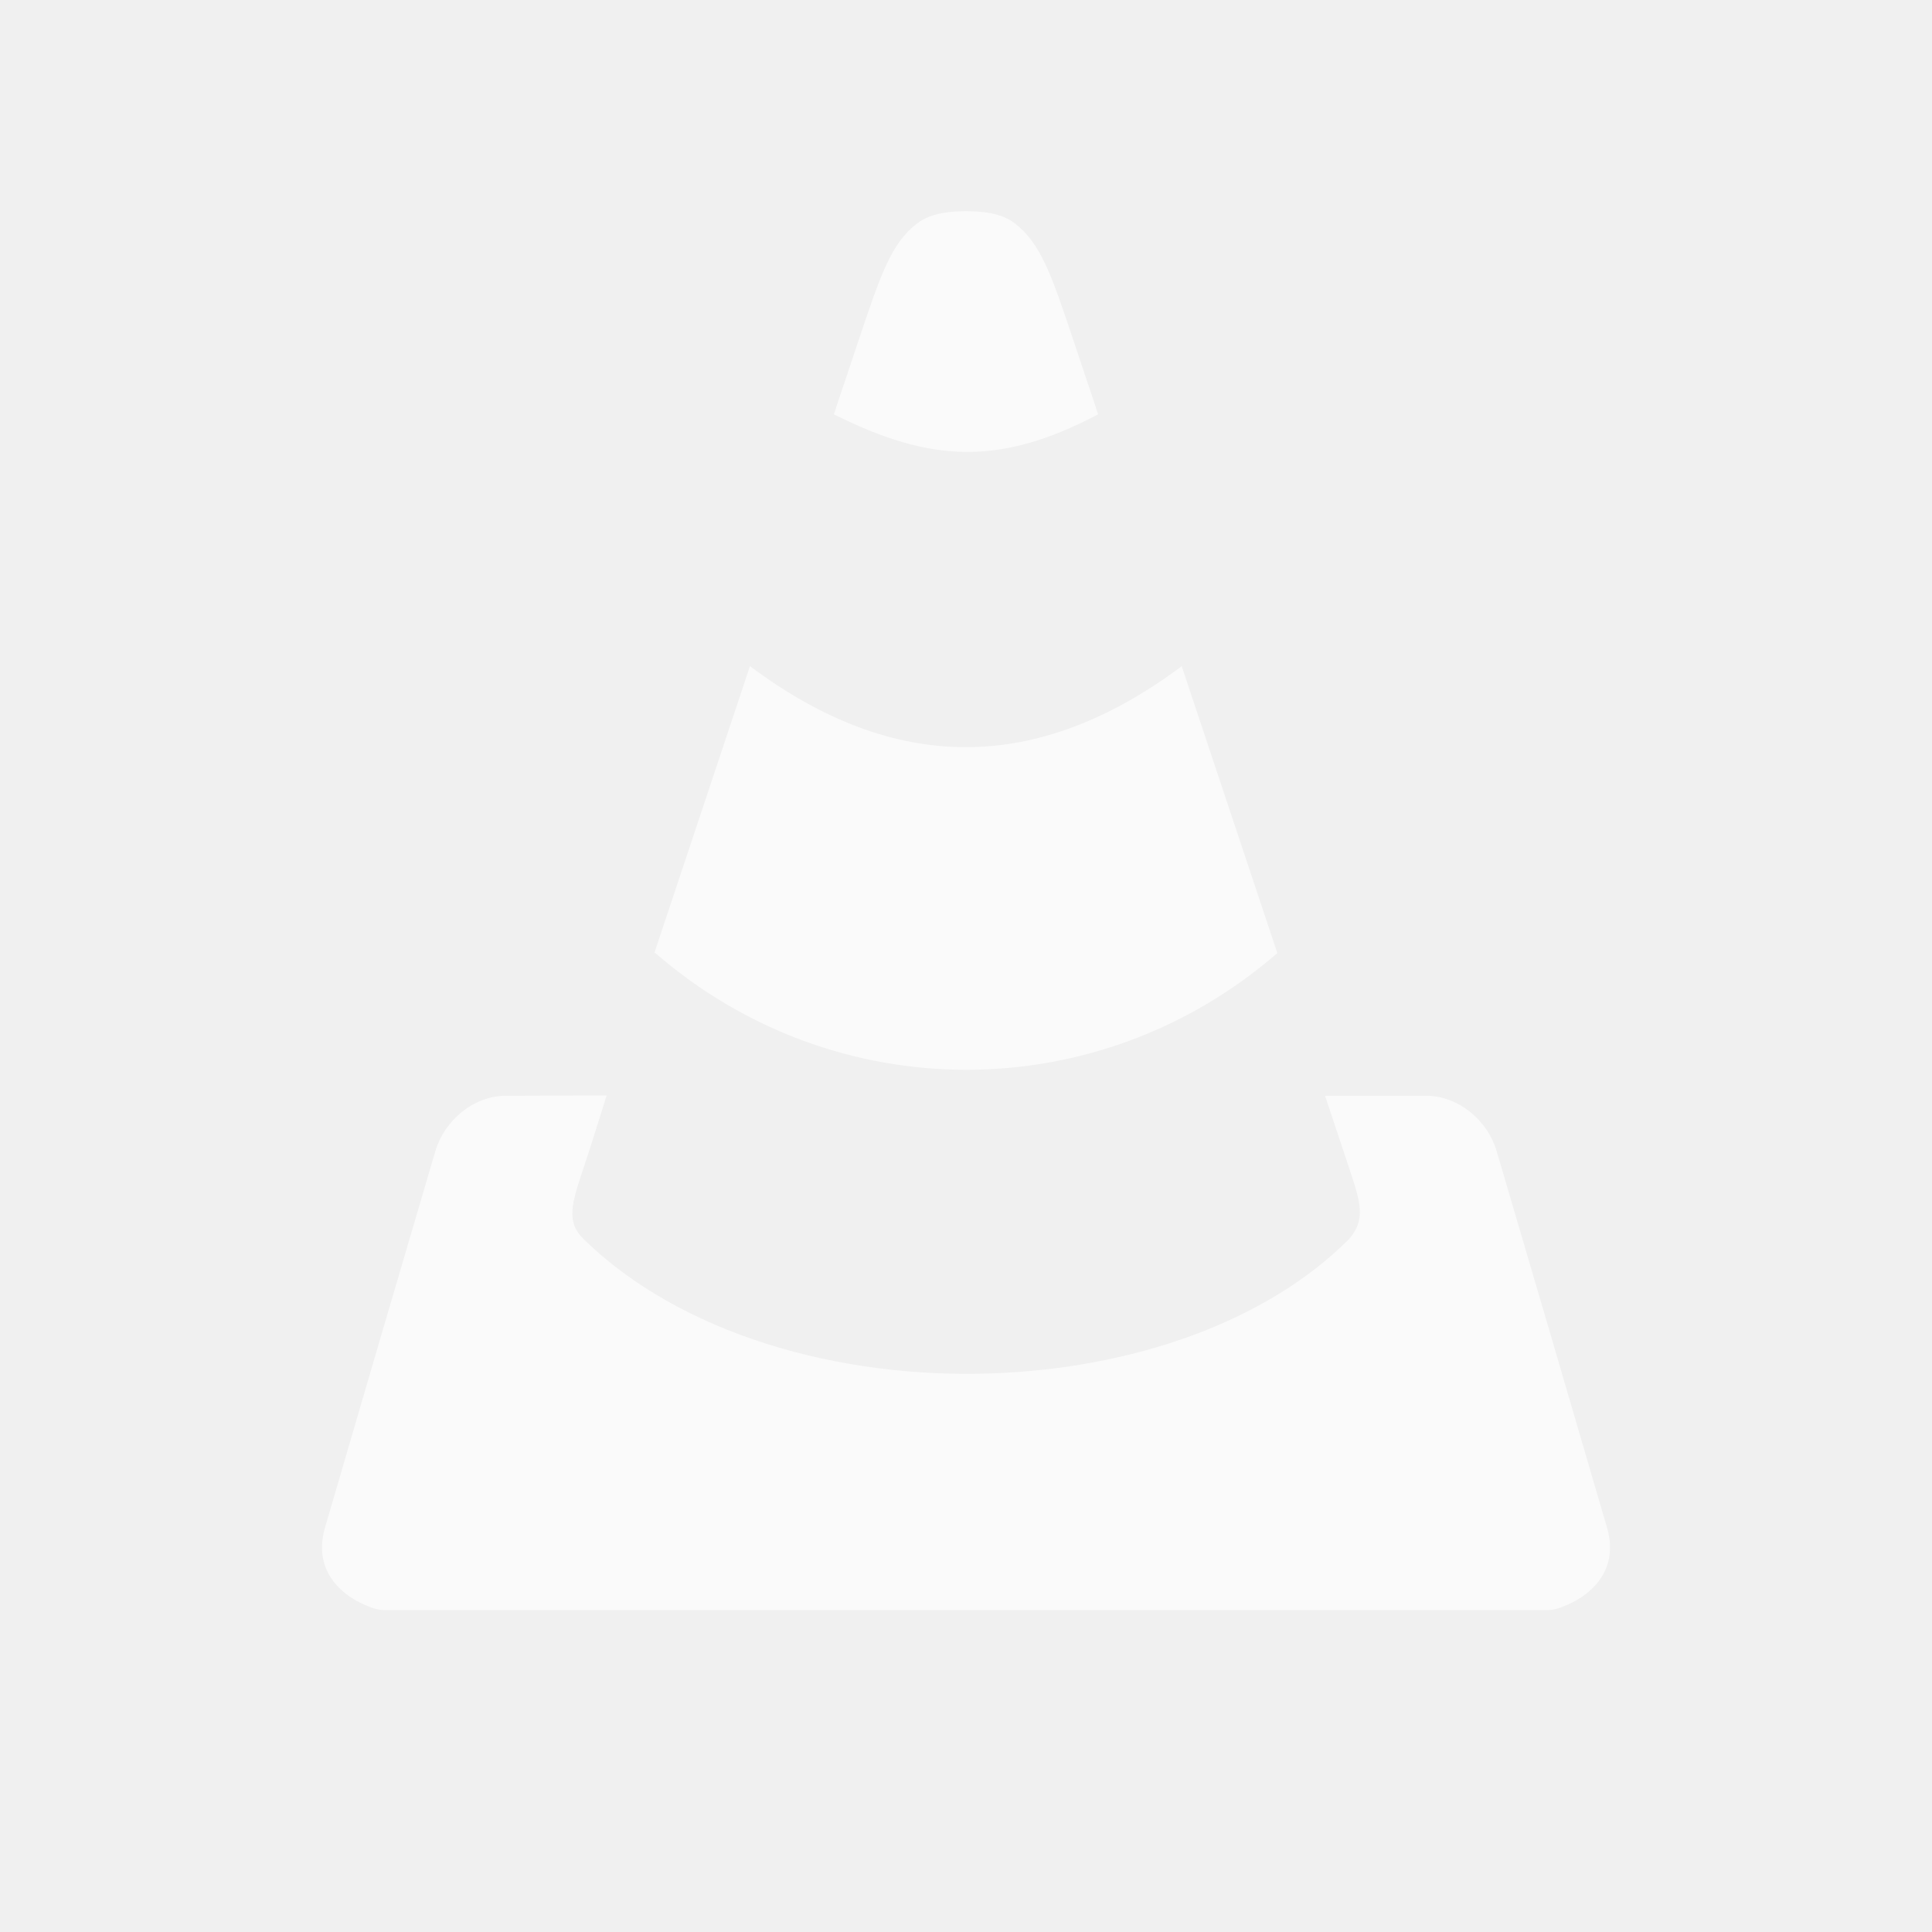
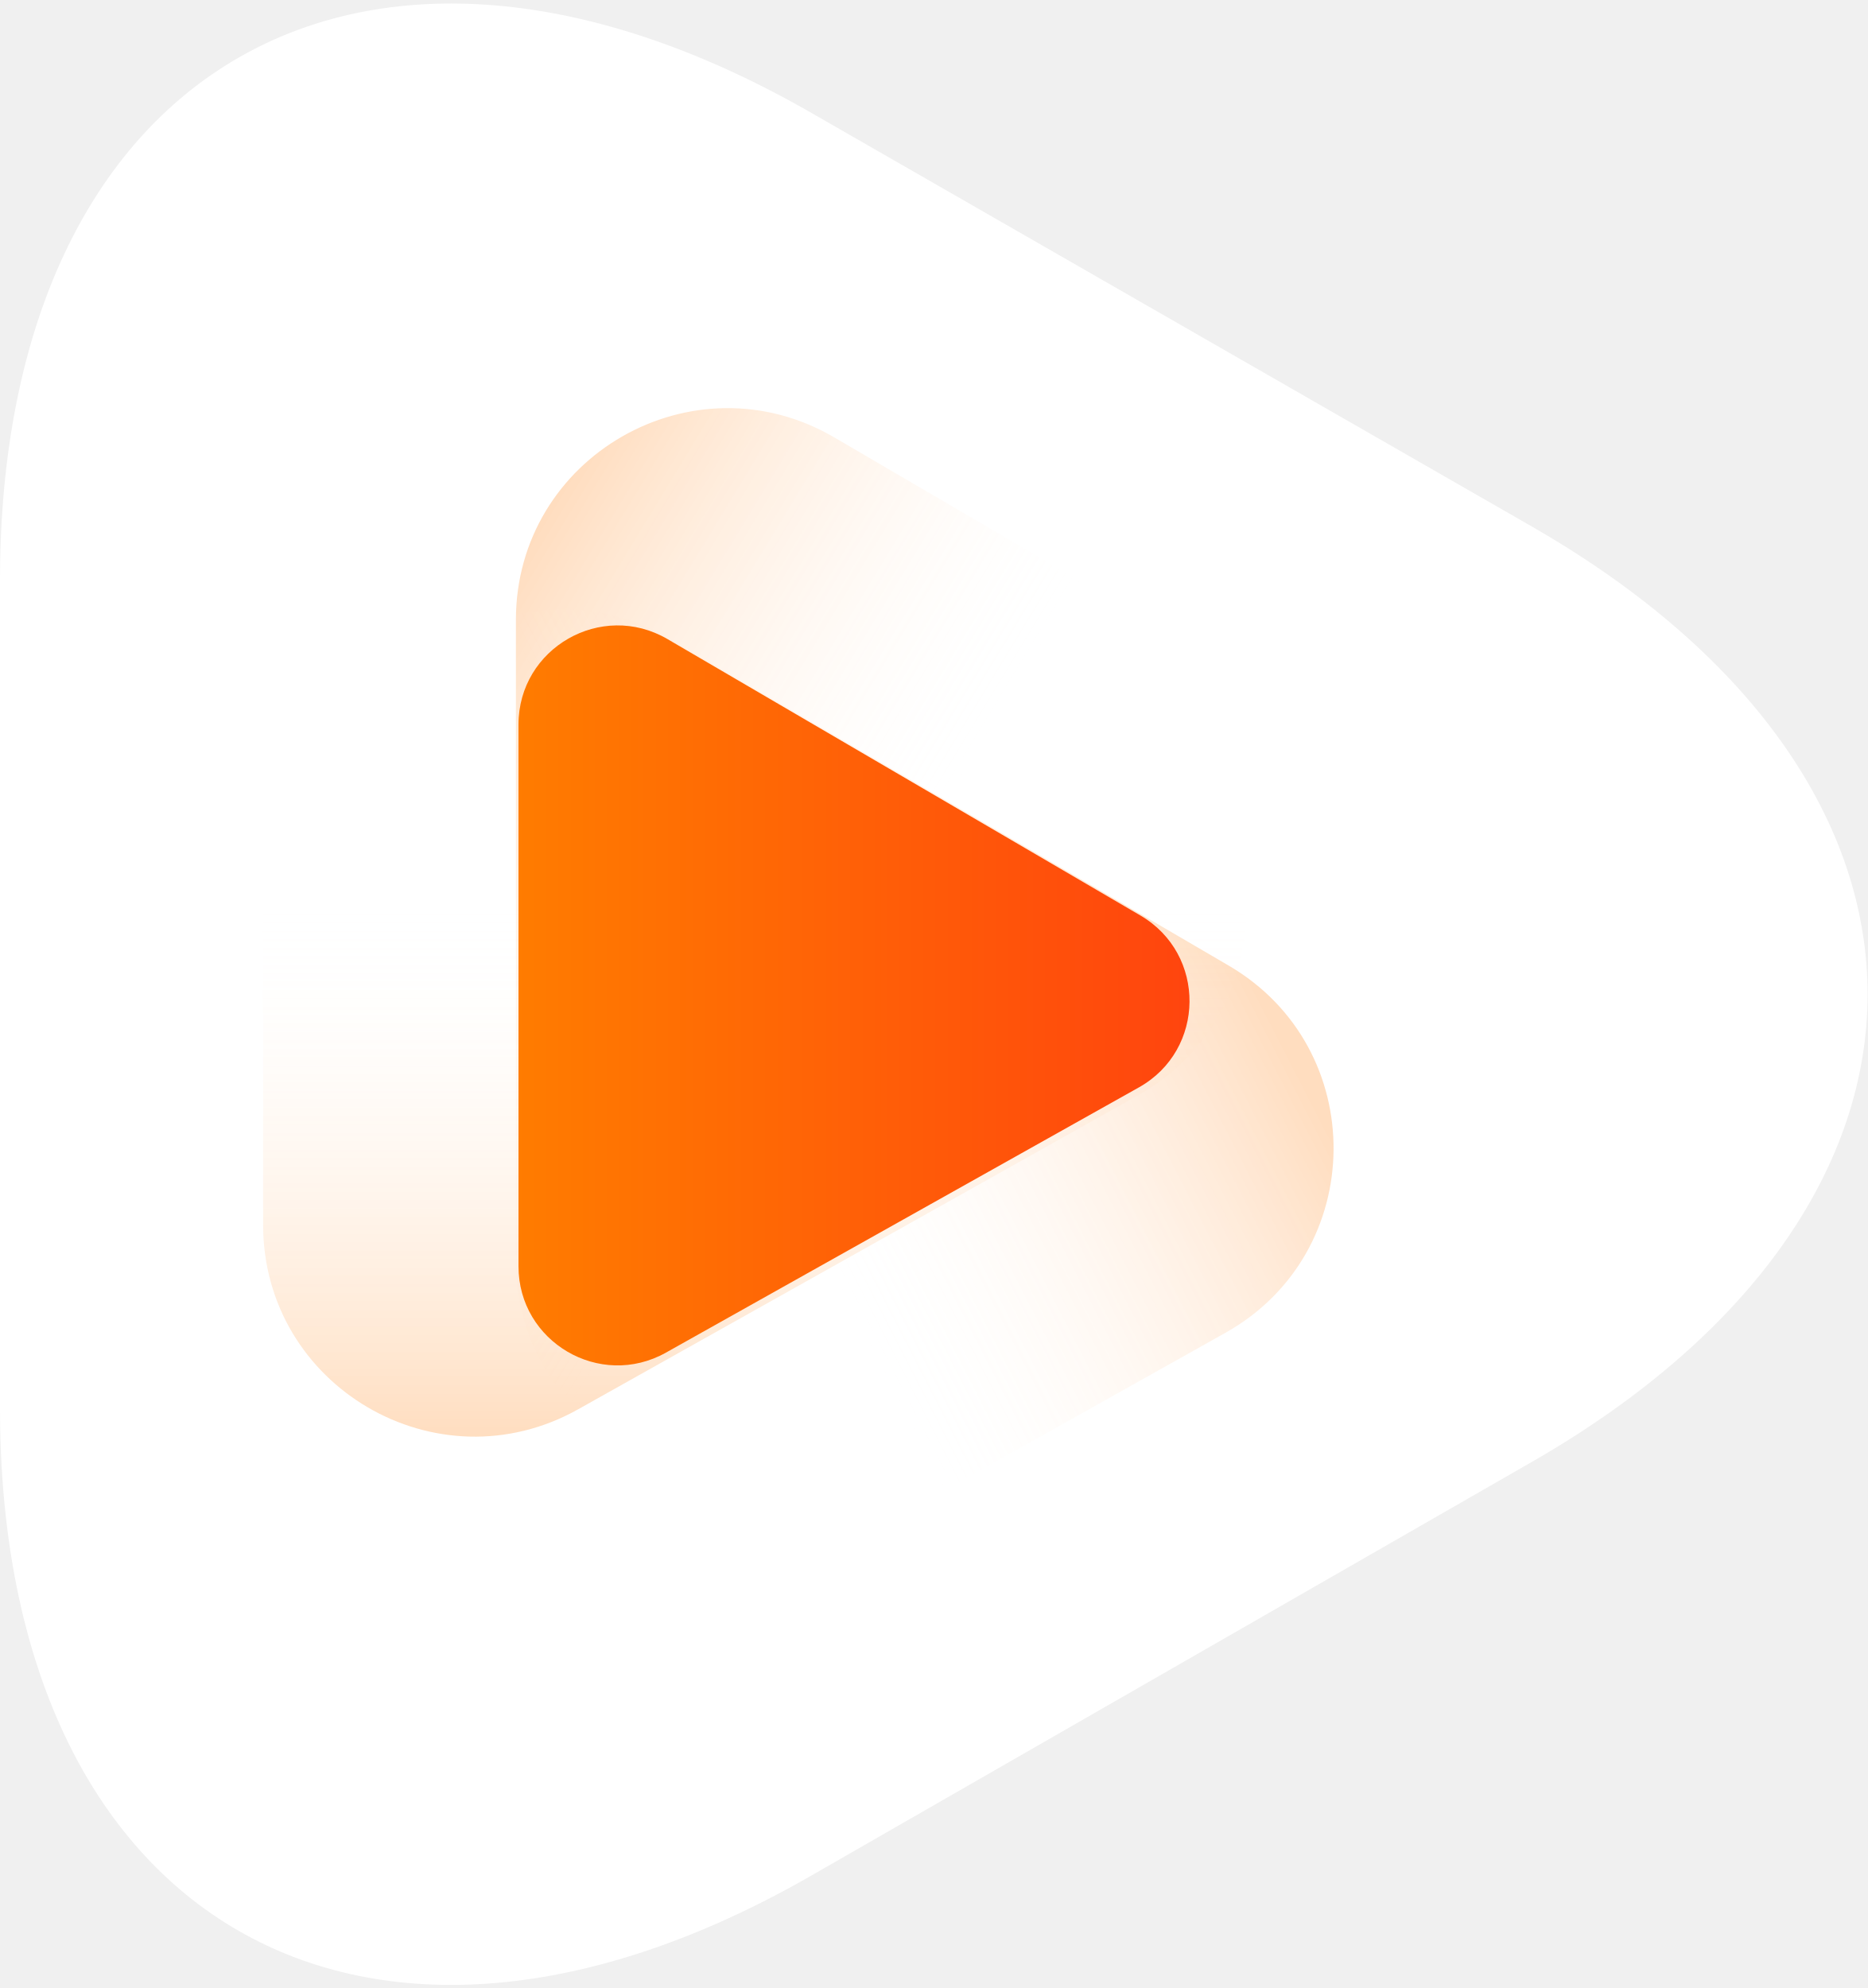
- <svg xmlns="http://www.w3.org/2000/svg" width="24" height="24" id="svg4682" version="1.1">
-   <defs id="defs4684" />
-   <g id="layer1" transform="translate(0,-1028.362)">
-     <path style="fill:#fafafa;fill-opacity:1;stroke-width:0.197" d="m 12,1030.986 c -0.206,0 -0.436,0.024 -0.601,0.147 -0.327,0.245 -0.458,0.637 -0.743,1.485 -0.284,0.848 -0.297,0.891 -0.297,0.891 1.188,0.594 2.05,0.65 3.282,0 0,0 -0.014,-0.047 -0.297,-0.891 -0.283,-0.845 -0.414,-1.234 -0.743,-1.485 -0.164,-0.125 -0.395,-0.147 -0.601,-0.147 z m -2.681,5.642 -1.188,3.564 -0.003,0.011 c 0.005,0 0.01,0 0.015,0 2.228,1.931 5.495,1.931 7.723,0 0.001,0 0.003,0 0.004,0 h -0.002 l -1.188,-3.564 c -7.91e-4,0 -0.001,0 -0.002,0 -1.802,1.345 -3.577,1.334 -5.359,0 z m -3.034,5.346 c -0.395,0 -0.762,0.298 -0.878,0.692 l -0.692,2.354 c -0.226,0.772 -0.45,1.539 -0.677,2.316 -0.095,0.325 1.976e-4,0.563 0.153,0.728 0.095,0.102 0.212,0.176 0.32,0.225 0.108,0.048 0.182,0.074 0.267,0.074 0.198,0 3.661,0 7.222,0 3.561,0 7.023,0 7.222,0 0.085,0 0.159,-0.026 0.267,-0.074 0.108,-0.049 0.225,-0.123 0.32,-0.225 0.153,-0.165 0.249,-0.404 0.153,-0.728 -0.227,-0.776 -0.451,-1.543 -0.677,-2.316 l -0.692,-2.354 c -0.115,-0.394 -0.483,-0.692 -0.878,-0.692 h -1.253 c -5.92e-4,0 -0.001,0 -0.002,0 0,0 0.198,0.594 0.297,0.891 0.144,0.431 0.215,0.644 0,0.891 -1.044,1.044 -2.711,1.602 -4.414,1.666 -1.93,0.074 -3.895,-0.496 -5.092,-1.666 -0.224,-0.219 -0.149,-0.445 0,-0.891 0.099,-0.297 0.285,-0.895 0.285,-0.895 z" id="path8119" />
-   </g>
+ <svg xmlns="http://www.w3.org/2000/svg" width="310" height="330" viewBox="0 0 310 330" fill="none">
+   <path d="M0 165.037V96.345C0 11.06 60.596 -23.865 134.745 18.778L194.567 53.124L254.389 87.469C328.537 130.112 328.537 199.961 254.389 242.604L194.567 276.95L134.745 311.295C60.596 353.938 0 319.013 0 233.728V165.037Z" fill="white" />
+   <path d="M85.635 209.312V102.91C85.635 75.799 115.056 58.917 138.462 72.597L231.368 126.897C254.8 140.591 254.497 174.558 230.825 187.833L137.92 239.935C114.516 253.061 85.635 236.145 85.635 209.312Z" fill="url(#paint0_linear_484_156)" />
+   <path d="M58.232 242.71V136.308C58.232 109.197 87.653 92.315 111.059 105.995L203.965 160.294C227.396 173.989 227.094 207.955 203.422 221.231L110.517 273.333C87.112 286.459 58.232 269.543 58.232 242.71Z" fill="url(#paint1_linear_484_156)" />
+   <path d="M43.674 203.317V96.915C43.674 69.804 73.095 52.922 96.501 66.603L189.407 120.902C212.838 134.597 212.536 168.563 188.864 181.838L95.959 233.941C72.554 247.066 43.674 230.151 43.674 203.317Z" fill="url(#paint2_linear_484_156)" />
+   <path d="M86.064 210.194V120.275C86.064 107.584 99.836 99.681 110.793 106.085L189.306 151.973C200.275 158.383 200.133 174.283 189.052 180.498L110.539 224.529C99.583 230.673 86.064 222.755 86.064 210.194Z" fill="url(#paint3_linear_484_156)" />
+   <defs>
+     <linearGradient id="paint0_linear_484_156" x1="96.768" y1="75.976" x2="166.561" y2="118.365" gradientUnits="userSpaceOnUse">
+       <stop stop-color="#FF7801" stop-opacity="0.25" />
+       <stop offset="1" stop-color="white" stop-opacity="0" />
+     </linearGradient>
+     <linearGradient id="paint1_linear_484_156" x1="219.227" y1="185.589" x2="144.296" y2="224.125" gradientUnits="userSpaceOnUse">
+       <stop stop-color="#FF7601" stop-opacity="0.25" />
+       <stop offset="1" stop-color="white" stop-opacity="0" />
+     </linearGradient>
+     <linearGradient id="paint2_linear_484_156" x1="72.79" y1="238.683" x2="72.79" y2="149.622" gradientUnits="userSpaceOnUse">
+       <stop stop-color="#FF7900" stop-opacity="0.25" />
+       <stop offset="1" stop-color="white" stop-opacity="0" />
+     </linearGradient>
+     <linearGradient id="paint3_linear_484_156" x1="85.635" y1="170.175" x2="198.674" y2="170.175" gradientUnits="userSpaceOnUse">
+       <stop stop-color="#FF7C00" />
+       <stop offset="1" stop-color="#FF440E" />
+     </linearGradient>
+   </defs>
</svg>
